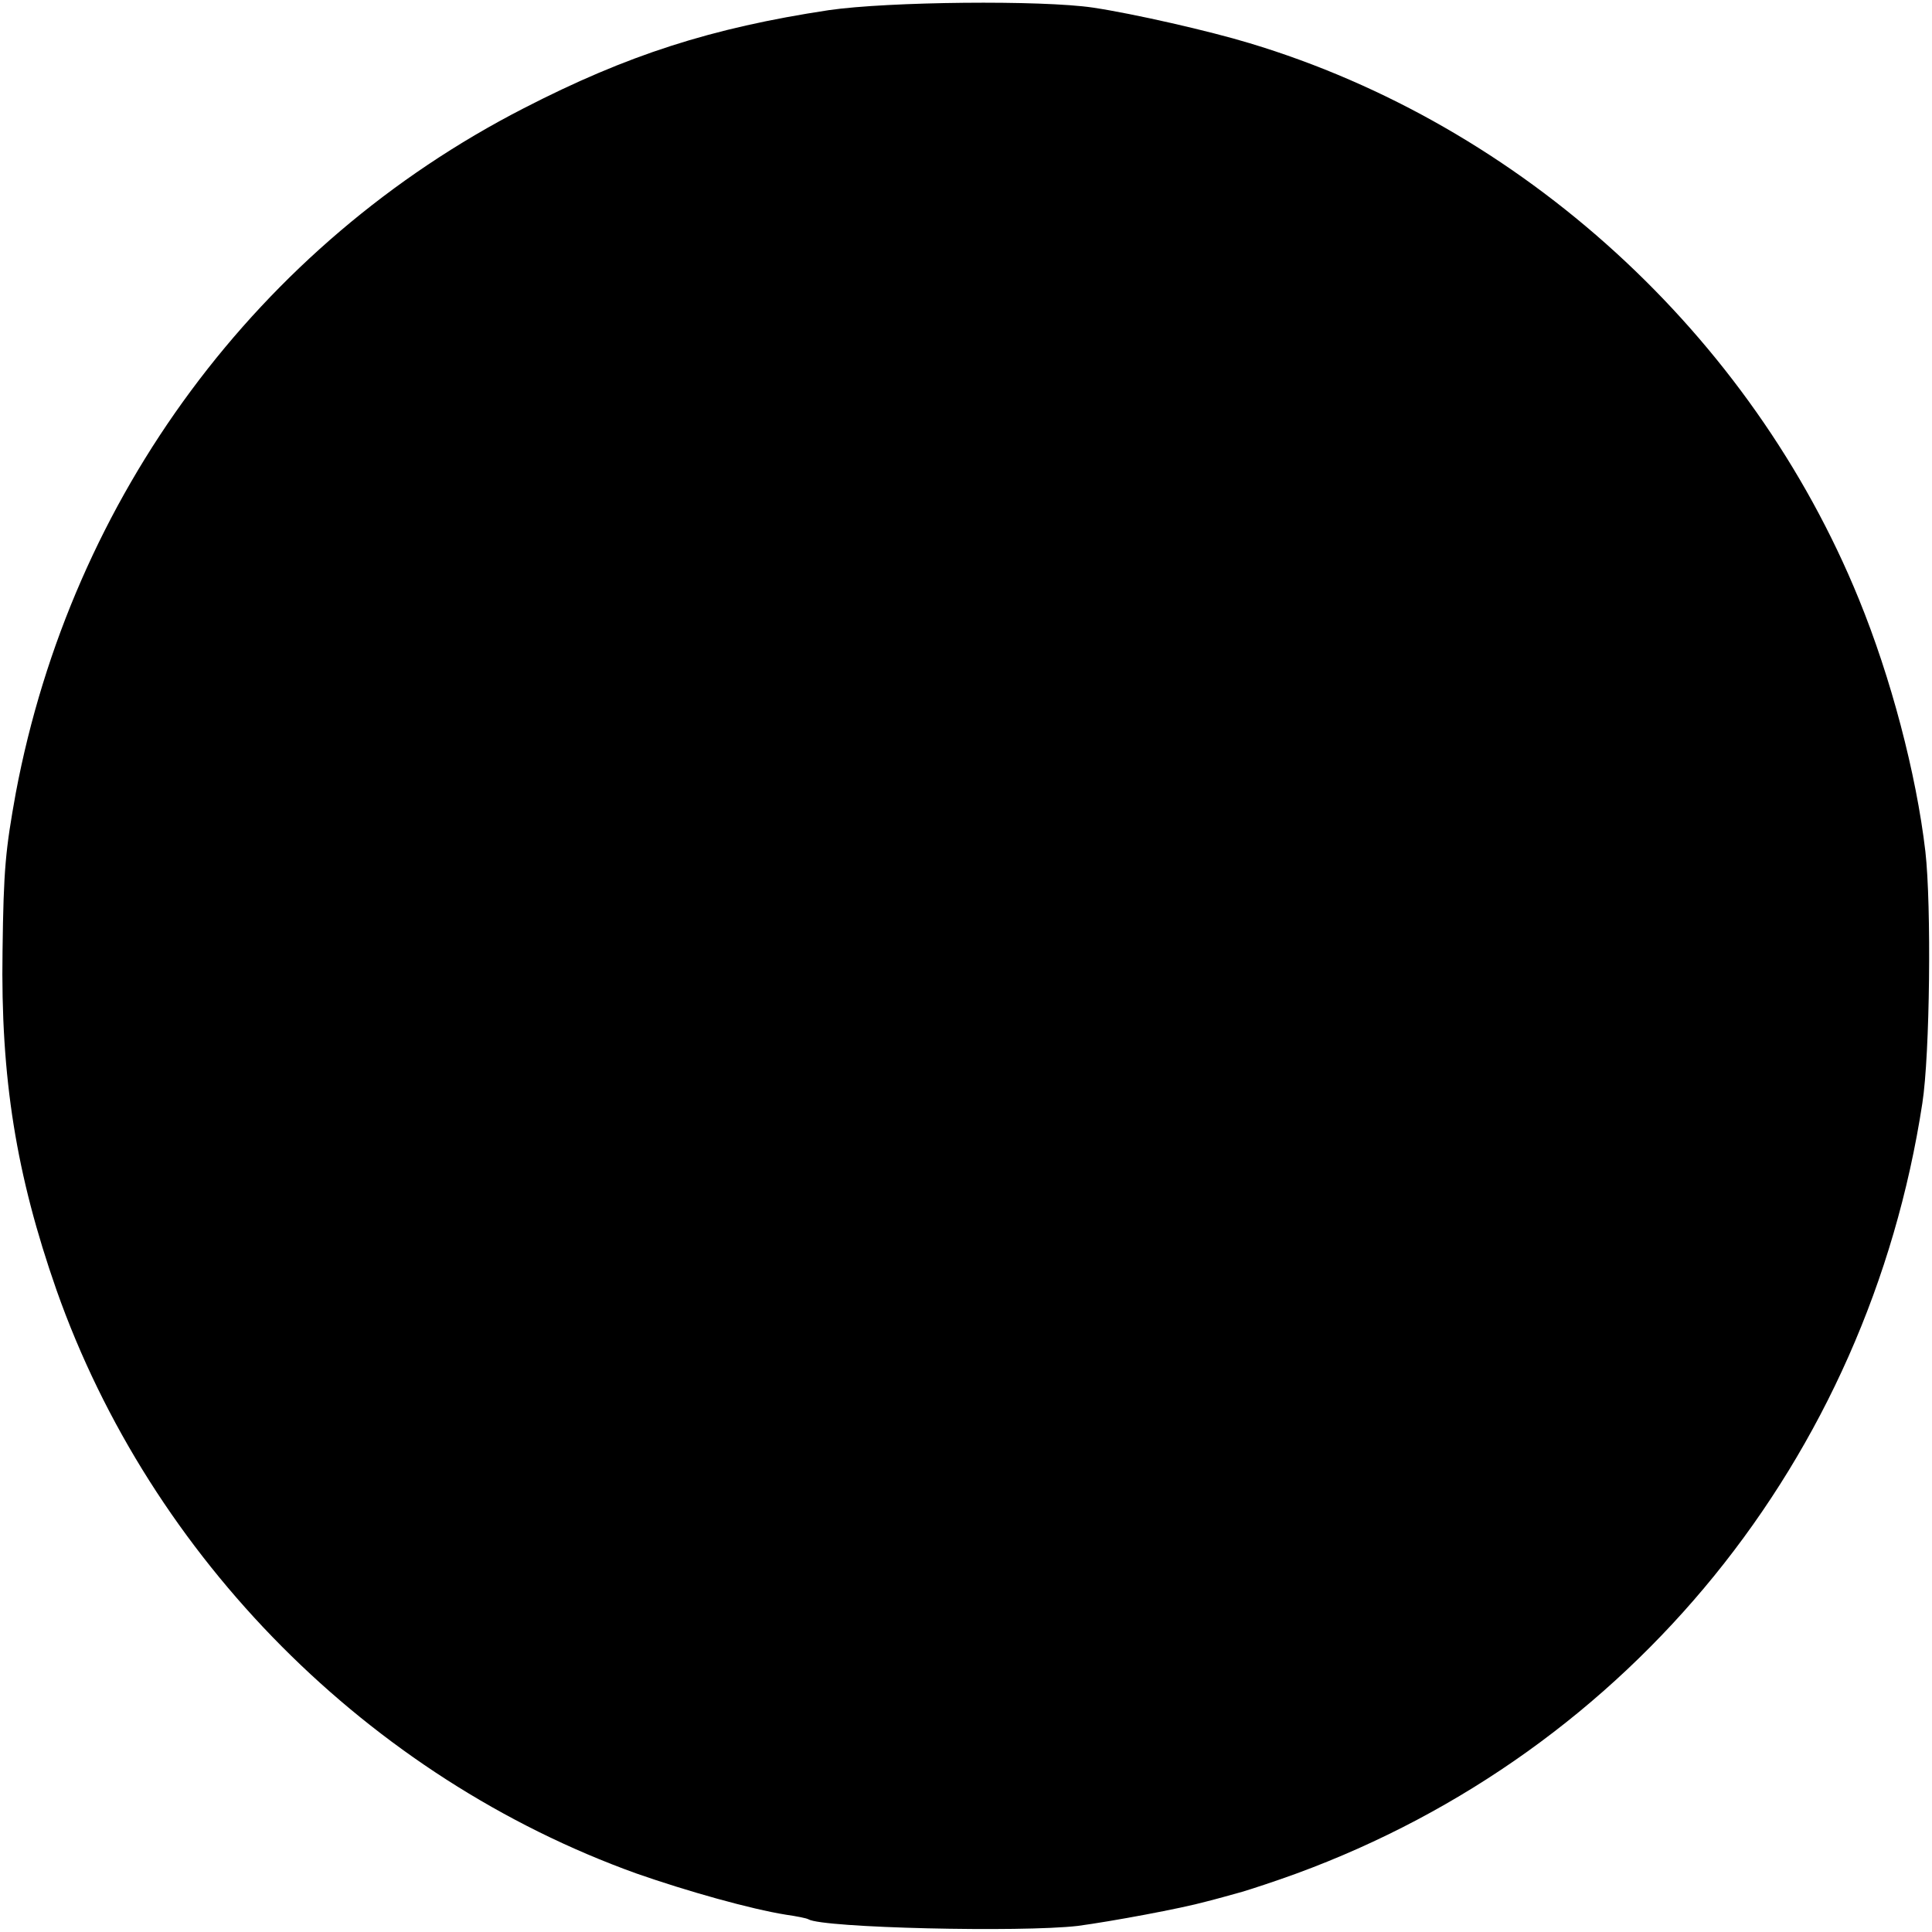
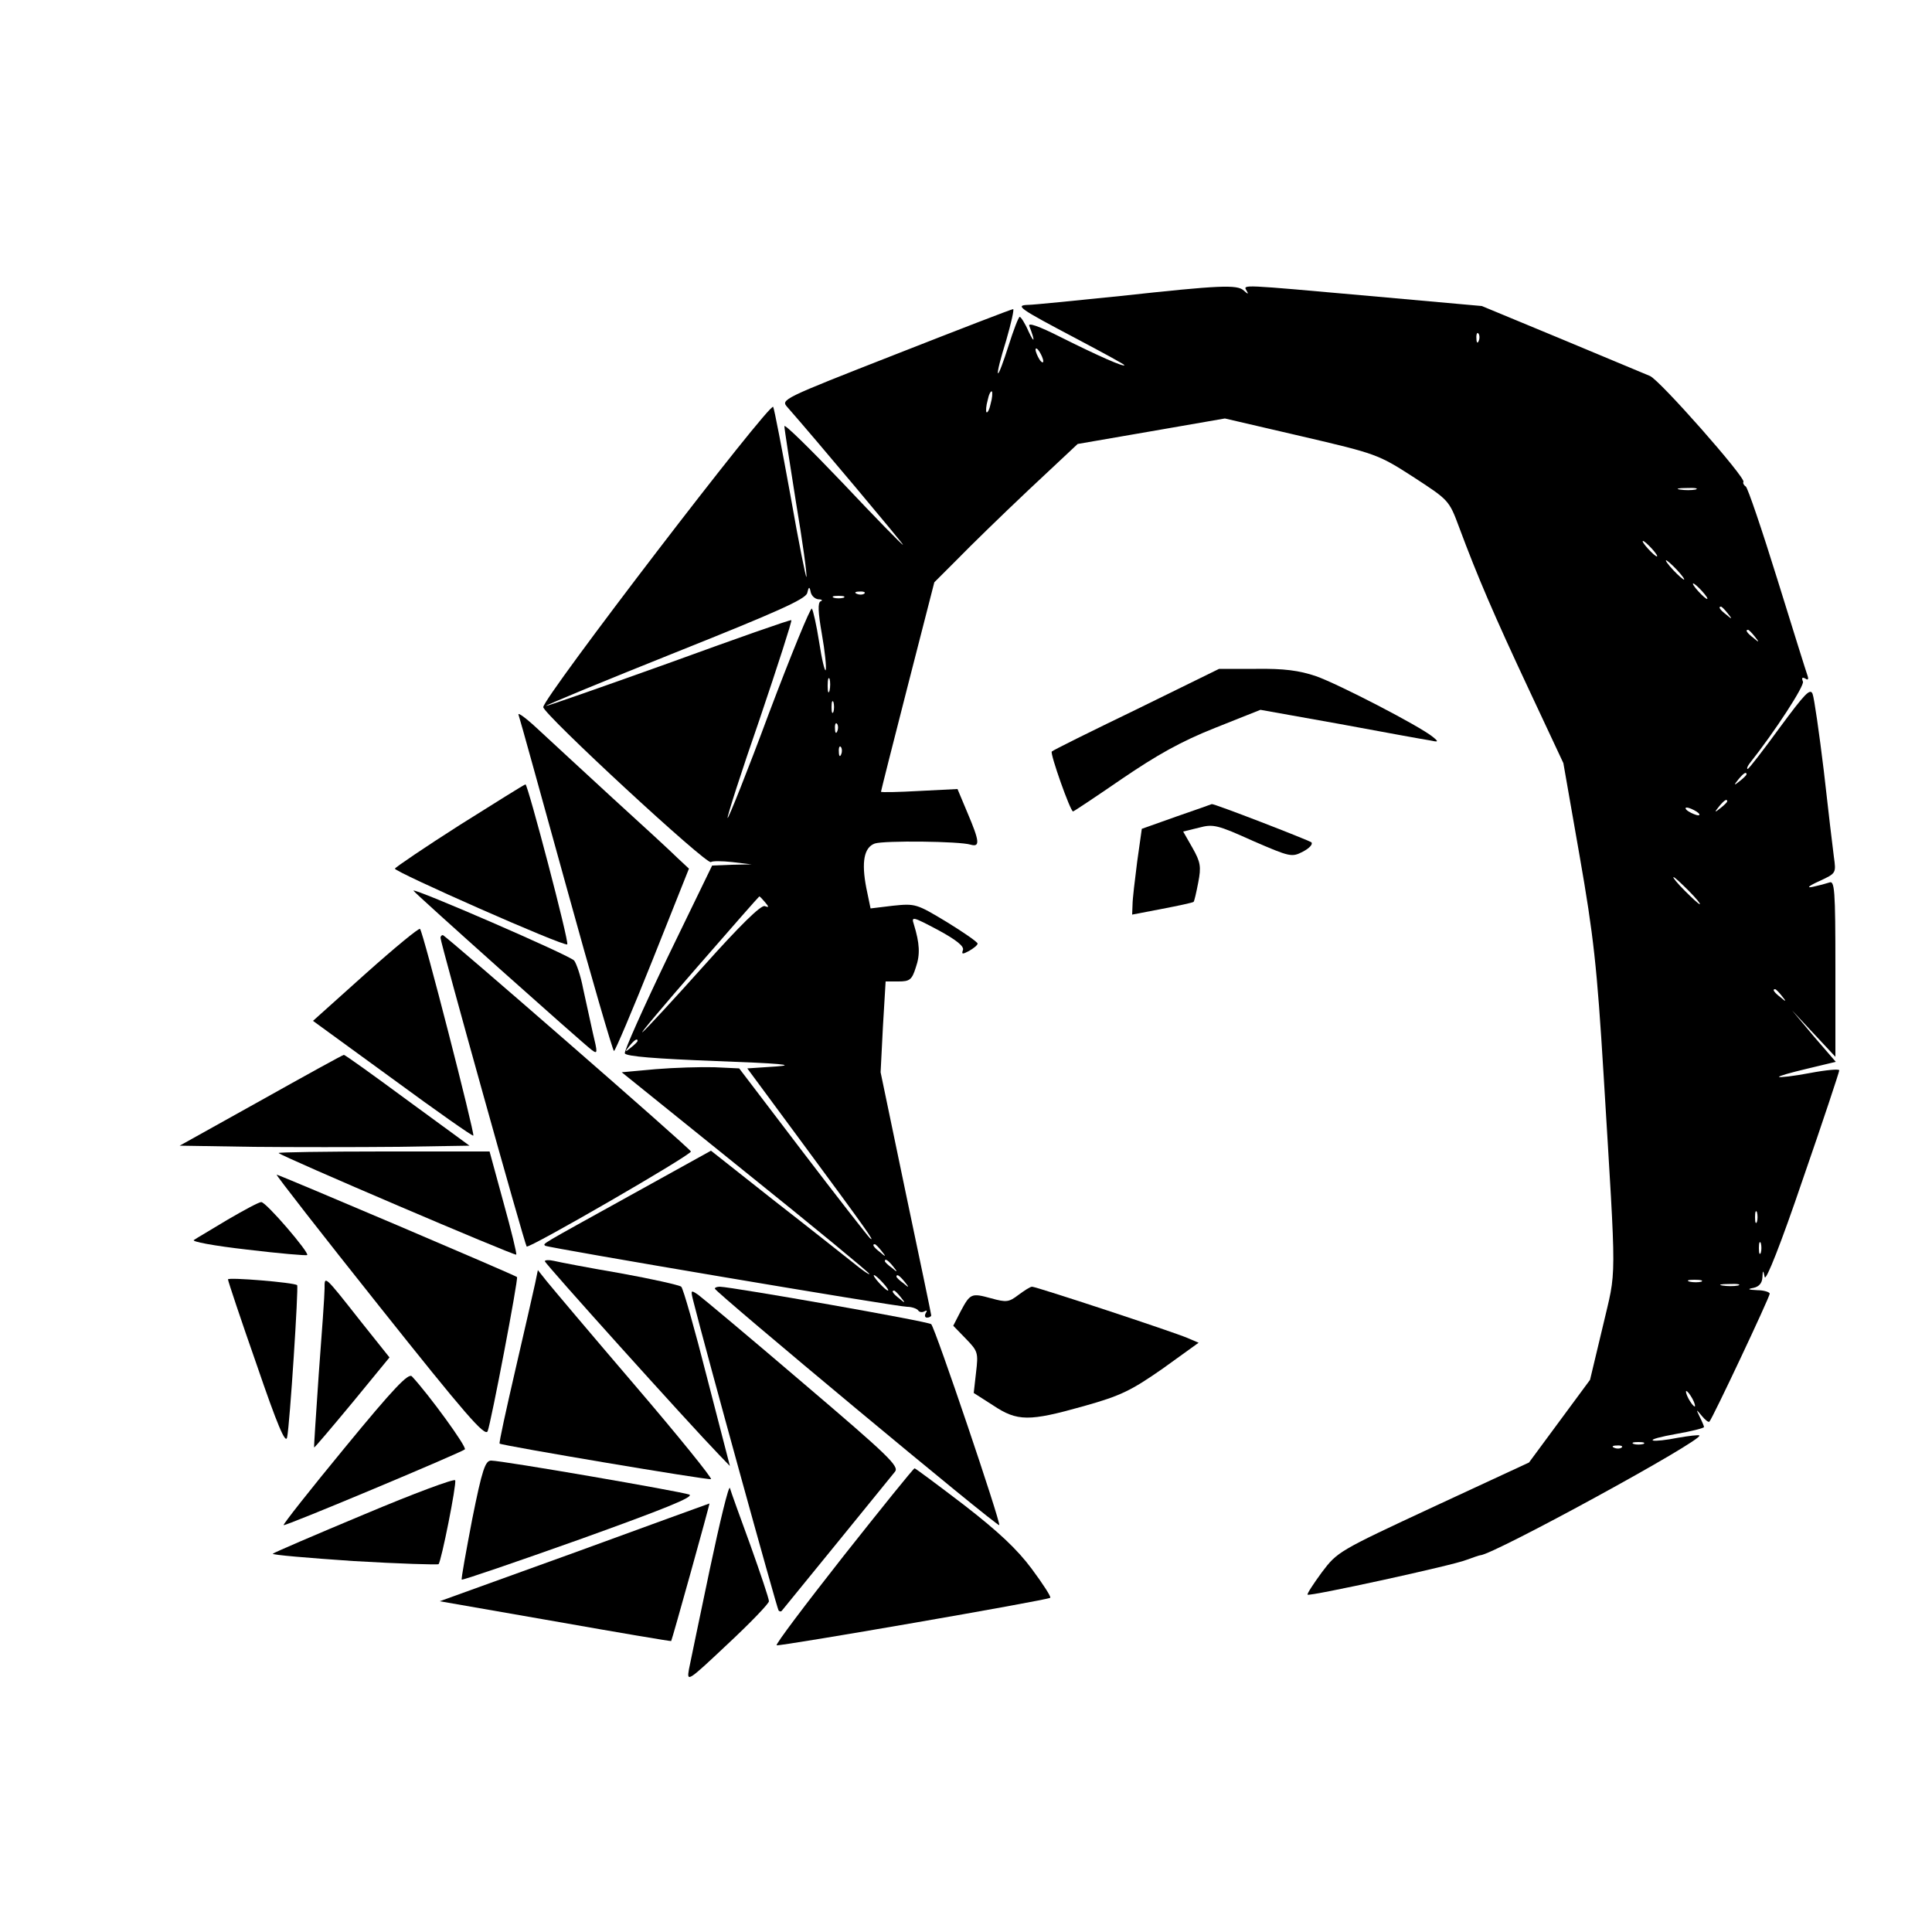
- <svg xmlns="http://www.w3.org/2000/svg" version="1.0" width="380pt" height="380pt" viewBox="0 0 380 380" preserveAspectRatio="xMidYMid meet">
-   <g transform="translate(0,380) scale(0.1,-0.1)" fill="#000000" stroke="none">
-     <path d="M1630 3780 c-231 -35 -396 -88 -600 -193 -522 -268 -889 -763 -999 -1347 -20 -111 -24 -148 -26 -310 -4 -251 27 -441 106 -667 186 -528 615 -959 1141 -1148 100 -35 225 -70 294 -81 21 -3 41 -7 44 -9 28 -17 418 -26 530 -13 67 9 202 34 253 48 20 5 52 14 70 19 17 5 66 21 107 36 657 241 1124 816 1231 1515 15 96 18 389 6 495 -18 154 -68 343 -131 497 -212 520 -663 932 -1198 1093 -79 24 -228 58 -308 70 -101 15 -403 12 -520 -5z" />
+ <svg xmlns="http://www.w3.org/2000/svg" version="1.0" width="500pt" height="500pt" viewBox="0 0 500 500" preserveAspectRatio="xMidYMid meet">
+   <g transform="translate(0,500) scale(0.1,-0.1)" fill="#000000" stroke="none">
+     <path d="M2900 4234 c-118 -12 -226 -23 -239 -23 -36 -1 -22 -10 122 -86 70 -37 127 -68 127 -70 0 -6 -68 24 -164 72 -59 30 -87 39 -82 29 15 -39 14 -48 -2 -14 -9 21 -20 38 -23 38 -3 0 -16 -34 -29 -75 -13 -41 -25 -73 -27 -71 -3 2 7 40 21 85 13 45 21 81 18 81 -4 0 -141 -53 -304 -117 -296 -116 -298 -117 -280 -137 67 -76 302 -356 299 -356 -3 0 -73 72 -156 160 -83 87 -151 154 -151 147 0 -7 14 -96 30 -197 17 -101 29 -188 27 -193 -1 -5 -20 89 -41 209 -22 121 -42 225 -45 231 -8 14 -595 -752 -595 -777 -1 -17 426 -412 434 -401 3 3 28 3 55 0 l50 -6 -51 -1 -51 -2 -115 -237 c-63 -131 -113 -243 -111 -249 3 -8 80 -14 236 -20 165 -6 210 -10 156 -14 l-75 -5 144 -195 c164 -222 190 -259 173 -244 -6 6 -85 107 -175 225 l-163 214 -64 3 c-35 1 -104 -1 -152 -5 l-88 -8 320 -258 c177 -142 321 -261 321 -264 0 -3 -19 10 -42 29 -24 19 -116 92 -206 162 l-162 128 -213 -118 c-233 -129 -222 -122 -216 -128 6 -5 910 -158 937 -158 12 0 25 -5 28 -9 3 -5 10 -6 16 -3 7 4 8 2 4 -4 -4 -7 -2 -12 3 -12 6 0 11 3 11 6 0 3 -30 146 -66 317 l-65 312 6 118 7 117 33 0 c29 0 35 4 45 36 12 34 10 63 -5 112 -7 21 -3 20 63 -15 46 -25 68 -42 64 -52 -4 -11 -1 -11 16 -2 12 7 22 15 22 19 0 4 -36 29 -80 56 -78 47 -81 48 -139 42 l-58 -7 -11 53 c-13 67 -6 105 22 115 24 8 220 6 248 -3 25 -7 23 9 -8 82 l-26 62 -99 -5 c-54 -3 -99 -4 -99 -2 0 2 31 125 69 273 l69 269 59 59 c32 33 115 114 185 180 l127 119 191 33 190 33 198 -46 c193 -45 199 -47 289 -105 92 -60 93 -60 119 -130 48 -129 91 -229 181 -421 l89 -190 42 -240 c36 -206 45 -286 62 -565 34 -561 34 -498 -2 -653 l-33 -138 -79 -107 -79 -107 -248 -115 c-245 -114 -248 -116 -288 -169 -22 -30 -39 -56 -37 -58 5 -5 377 76 411 90 17 6 33 12 36 12 33 1 579 299 567 310 -2 2 -27 -1 -56 -6 -30 -6 -58 -9 -64 -7 -7 3 21 10 60 17 40 7 72 15 72 18 0 2 -5 14 -11 26 -10 21 -10 21 5 3 9 -11 18 -18 20 -15 8 8 156 322 156 331 0 4 -15 9 -32 9 -24 1 -27 3 -10 6 14 3 22 12 23 26 1 21 2 21 6 2 3 -12 42 86 99 254 52 150 94 277 94 281 0 4 -34 1 -76 -7 -42 -8 -78 -12 -80 -10 -2 2 30 11 72 21 l75 18 -57 66 -56 67 56 -60 56 -60 0 229 c0 205 -2 228 -16 222 -9 -3 -28 -8 -42 -11 -18 -4 -12 2 17 15 43 20 43 20 37 63 -3 23 -15 123 -26 222 -12 99 -25 189 -29 199 -6 16 -20 1 -85 -87 -43 -59 -80 -107 -83 -107 -3 0 -1 6 4 13 68 86 143 202 139 213 -4 10 -2 12 6 8 7 -5 9 -2 6 7 -3 8 -38 120 -78 249 -40 129 -77 238 -82 241 -5 3 -8 9 -6 12 6 11 -217 264 -242 274 -14 6 -117 49 -230 96 l-205 85 -290 26 c-337 30 -328 30 -319 14 6 -10 4 -10 -7 0 -17 16 -62 14 -319 -14z m927 -116 c-3 -8 -6 -5 -6 6 -1 11 2 17 5 13 3 -3 4 -12 1 -19z m-1127 -53 c0 -5 -5 -3 -10 5 -5 8 -10 20 -10 25 0 6 5 3 10 -5 5 -8 10 -19 10 -25z m-136 -109 c-3 -15 -8 -25 -11 -23 -2 3 -1 17 3 31 3 15 8 25 11 23 2 -3 1 -17 -3 -31z m1824 -223 c-10 -2 -28 -2 -40 0 -13 2 -5 4 17 4 22 1 32 -1 23 -4z m-113 -153 c10 -11 16 -20 13 -20 -3 0 -13 9 -23 20 -10 11 -16 20 -13 20 3 0 13 -9 23 -20z m65 -55 c13 -14 21 -25 18 -25 -2 0 -15 11 -28 25 -13 14 -21 25 -18 25 2 0 15 -11 28 -25z m65 -55 c10 -11 16 -20 13 -20 -3 0 -13 9 -23 20 -10 11 -16 20 -13 20 3 0 13 -9 23 -20z m-2287 -21 c9 0 12 -3 6 -5 -8 -3 -7 -28 3 -85 8 -45 12 -86 10 -93 -2 -6 -10 26 -17 72 -7 45 -16 84 -19 87 -4 2 -54 -120 -111 -271 -56 -151 -105 -273 -107 -271 -2 2 35 118 83 256 47 139 84 254 82 256 -2 2 -144 -48 -317 -111 -173 -62 -316 -112 -318 -111 -1 2 149 64 334 138 263 105 337 138 342 154 4 17 6 18 9 3 2 -10 11 -18 20 -19z m119 15 c-3 -3 -12 -4 -19 -1 -8 3 -5 6 6 6 11 1 17 -2 13 -5z m-54 -11 c-7 -2 -19 -2 -25 0 -7 3 -2 5 12 5 14 0 19 -2 13 -5z m2288 -40 c13 -16 12 -17 -3 -4 -17 13 -22 21 -14 21 2 0 10 -8 17 -17z m70 -60 c13 -16 12 -17 -3 -4 -17 13 -22 21 -14 21 2 0 10 -8 17 -17z m-2394 -140 c-3 -10 -5 -4 -5 12 0 17 2 24 5 18 2 -7 2 -21 0 -30z m10 -55 c-3 -7 -5 -2 -5 12 0 14 2 19 5 13 2 -7 2 -19 0 -25z m10 -50 c-3 -8 -6 -5 -6 6 -1 11 2 17 5 13 3 -3 4 -12 1 -19z m10 -60 c-3 -8 -6 -5 -6 6 -1 11 2 17 5 13 3 -3 4 -12 1 -19z m2343 -52 c0 -2 -8 -10 -17 -17 -16 -13 -17 -12 -4 4 13 16 21 21 21 13z m-50 -70 c0 -2 -8 -10 -17 -17 -16 -13 -17 -12 -4 4 13 16 21 21 21 13z m-80 -26 c8 -5 11 -10 5 -10 -5 0 -17 5 -25 10 -8 5 -10 10 -5 10 6 0 17 -5 25 -10z m-20 -205 c19 -19 32 -35 29 -35 -3 0 -20 16 -39 35 -19 19 -32 35 -29 35 3 0 20 -16 39 -35z m-2390 -30 c11 -13 10 -14 -1 -10 -10 3 -64 -50 -157 -154 -78 -87 -150 -165 -159 -172 -10 -8 54 68 142 169 87 100 159 182 160 182 2 0 8 -7 15 -15z m2631 -242 c13 -16 12 -17 -3 -4 -17 13 -22 21 -14 21 2 0 10 -8 17 -17z m-2961 -117 c0 -2 -8 -10 -17 -17 -16 -13 -17 -12 -4 4 13 16 21 21 21 13z m2897 -468 c-3 -7 -5 -2 -5 12 0 14 2 19 5 13 2 -7 2 -19 0 -25z m10 -80 c-3 -7 -5 -2 -5 12 0 14 2 19 5 13 2 -7 2 -19 0 -25z m-2276 5 c13 -16 12 -17 -3 -4 -17 13 -22 21 -14 21 2 0 10 -8 17 -17z m30 -40 c13 -16 12 -17 -3 -4 -10 7 -18 15 -18 17 0 8 8 3 21 -13z m-26 -43 c10 -11 16 -20 13 -20 -3 0 -13 9 -23 20 -10 11 -16 20 -13 20 3 0 13 -9 23 -20z m56 3 c13 -16 12 -17 -3 -4 -10 7 -18 15 -18 17 0 8 8 3 21 -13z m2062 0 c-7 -2 -21 -2 -30 0 -10 3 -4 5 12 5 17 0 24 -2 18 -5z m95 -10 c-10 -2 -28 -2 -40 0 -13 2 -5 4 17 4 22 1 32 -1 23 -4z m-2167 -30 c13 -16 12 -17 -3 -4 -17 13 -22 21 -14 21 2 0 10 -8 17 -17z m2049 -263 c6 -11 8 -20 6 -20 -3 0 -10 9 -16 20 -6 11 -8 20 -6 20 3 0 10 -9 16 -20z m-127 -117 c-7 -2 -19 -2 -25 0 -7 3 -2 5 12 5 14 0 19 -2 13 -5z m-56 -9 c-3 -3 -12 -4 -19 -1 -8 3 -5 6 6 6 11 1 17 -2 13 -5z" />
+     <path d="M2941 3164 c-118 -57 -217 -106 -219 -109 -5 -5 48 -155 55 -155 2 0 59 38 126 84 91 62 153 97 241 132 l118 47 207 -37 c113 -21 217 -40 231 -42 23 -5 24 -4 8 9 -34 28 -245 137 -302 157 -44 15 -84 20 -155 19 l-96 0 -214 -105z" />
+     <path d="M1342 3150 c3 -8 58 -207 123 -442 65 -236 121 -428 124 -428 3 0 48 106 100 236 l94 236 -29 27 c-16 16 -92 86 -169 156 -77 71 -164 151 -194 179 -30 28 -52 44 -49 36z" />
+     <path d="M1190 2865 c-91 -58 -166 -109 -168 -113 -2 -8 439 -203 446 -196 6 4 -102 414 -108 414 -3 0 -79 -48 -170 -105z" />
+     <path d="M3045 2887 l-90 -32 -12 -85 c-6 -47 -12 -97 -12 -111 l-1 -26 78 15 c42 8 79 16 81 18 2 2 7 24 12 50 8 41 6 53 -15 90 l-24 42 41 10 c37 10 48 7 139 -34 97 -42 101 -43 130 -28 17 9 26 19 22 24 -8 6 -253 101 -258 99 0 0 -41 -15 -91 -32z" />
+     <path d="M1070 2695 c0 -4 438 -395 461 -412 16 -12 16 -9 3 45 -7 31 -18 83 -25 114 -6 32 -17 64 -23 72 -10 13 -416 189 -416 181z" />
+     <path d="M946 2480 l-136 -122 206 -150 c113 -83 207 -149 209 -147 4 5 -130 528 -138 535 -3 3 -66 -49 -141 -116z" />
+     <path d="M1140 2573 c0 -13 218 -794 223 -799 6 -6 428 238 425 246 -4 10 -636 560 -642 560 -3 0 -6 -3 -6 -7z" />
+     <path d="M675 2152 l-210 -117 188 -3 c103 -1 271 -1 374 0 l188 3 -160 117 c-88 65 -162 118 -165 118 -3 0 -99 -53 -215 -118z" />
+     <path d="M721 2016 c8 -9 612 -267 615 -263 2 2 -13 63 -33 135 l-36 132 -275 0 c-152 0 -273 -2 -271 -4z" />
+     <path d="M982 1619 c222 -279 273 -338 280 -323 9 23 80 395 76 399 -5 5 -616 265 -622 265 -3 0 117 -154 266 -341z" />
+     <path d="M590 1844 c-41 -25 -81 -48 -88 -53 -8 -4 50 -15 138 -25 83 -10 153 -16 155 -14 6 6 -107 138 -119 137 -6 0 -45 -21 -86 -45z" />
+     <path d="M1410 1736 c0 -6 369 -416 451 -501 l28 -29 -59 228 c-32 126 -62 232 -67 236 -4 4 -75 20 -158 35 -82 14 -160 29 -172 32 -13 3 -23 2 -23 -1z" />
+     <path d="M1385 1679 c-4 -19 -27 -119 -51 -223 -24 -104 -43 -190 -41 -192 5 -5 539 -95 547 -92 4 2 -84 111 -197 243 -113 132 -215 253 -228 269 l-23 29 -7 -34z" />
+     <path d="M590 1689 c0 -4 33 -103 74 -220 54 -158 75 -207 79 -189 7 32 30 390 26 394 -8 7 -179 21 -179 15z" />
+     <path d="M840 1665 c0 -17 -7 -115 -15 -220 -7 -104 -13 -190 -12 -191 1 -1 45 51 99 116 l96 117 -75 94 c-96 122 -93 118 -93 84z" />
+     <path d="M1850 1665 c0 -8 731 -617 736 -612 5 5 -165 508 -176 520 -6 7 -513 96 -547 97 -7 0 -13 -2 -13 -5z" />
+     <path d="M2636 1649 c-25 -19 -31 -20 -71 -9 -51 14 -54 13 -79 -34 l-19 -37 33 -34 c31 -32 32 -36 26 -87 l-6 -53 50 -32 c63 -42 93 -42 235 -2 96 27 122 40 204 97 l93 67 -28 12 c-37 16 -392 133 -403 133 -5 0 -20 -10 -35 -21z" />
+     <path d="M1794 1634 c31 -124 217 -798 221 -802 3 -3 6 -3 8 -1 9 11 282 346 293 360 12 14 -16 41 -238 230 -138 118 -260 220 -271 228 -19 13 -20 13 -13 -15z" />
+     <path d="M892 1253 c-89 -108 -160 -198 -158 -200 3 -4 458 187 469 196 6 6 -94 143 -137 189 -9 9 -46 -29 -174 -185z" />
+     <path d="M1222 1068 c-16 -84 -29 -155 -27 -156 2 -2 139 45 305 104 217 78 297 110 284 116 -21 8 -484 88 -513 88 -15 0 -23 -22 -49 -152z" />
+     <path d="M2183 973 c-99 -126 -177 -229 -173 -231 9 -3 703 117 708 123 3 2 -19 36 -48 75 -38 51 -86 96 -175 165 -68 52 -126 95 -128 95 -3 0 -85 -102 -184 -227z" />
+     <path d="M943 1081 c-127 -53 -234 -99 -237 -102 -3 -3 91 -11 209 -19 119 -7 218 -10 220 -8 7 7 47 207 43 217 -2 5 -107 -34 -235 -88z" />
+     <path d="M1837 939 c-26 -123 -50 -240 -54 -259 -6 -34 -3 -32 100 65 59 55 107 105 107 111 0 7 -22 72 -48 145 -27 74 -51 140 -53 148 -3 8 -26 -87 -52 -210z" />
+     <path d="M1487 982 l-349 -126 298 -52 c164 -29 300 -52 301 -51 2 2 101 357 99 356 0 0 -158 -57 -349 -127z" />
  </g>
</svg>
